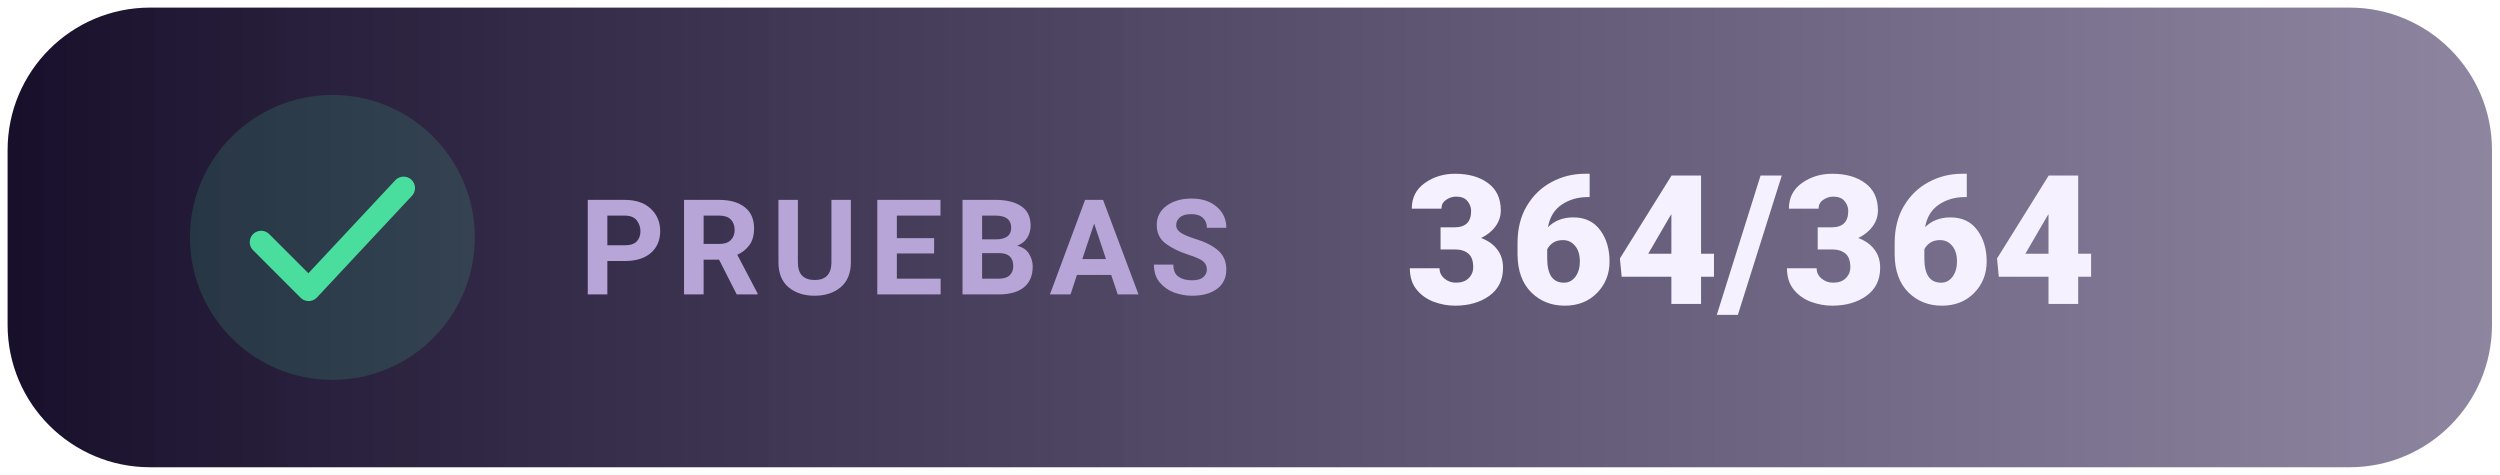
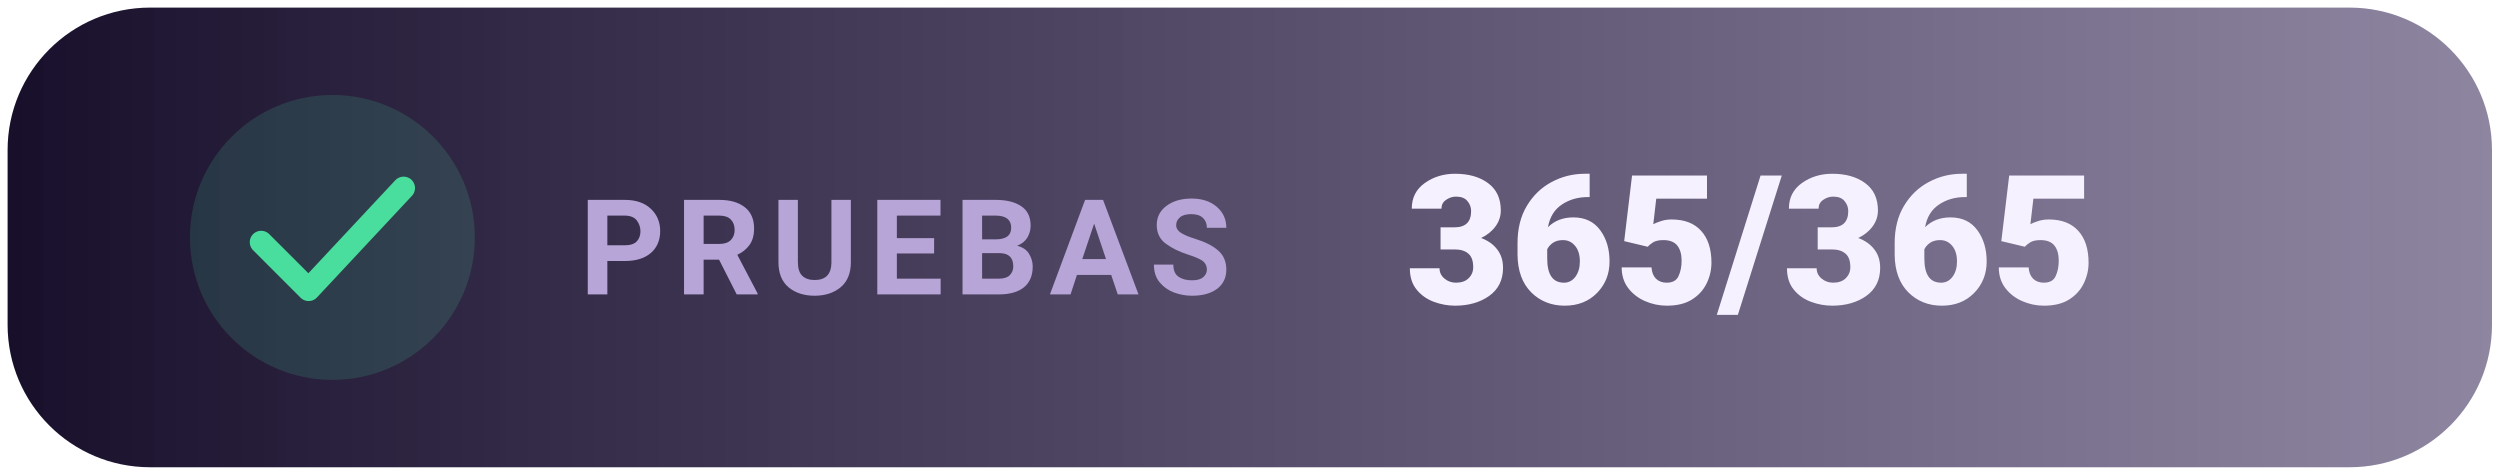
- <svg xmlns="http://www.w3.org/2000/svg" viewBox="0 0 263.244 50" width="263.244" height="50" role="img" aria-label="pruebas 364/364">
+ <svg xmlns="http://www.w3.org/2000/svg" viewBox="0 0 263.244 50" width="263.244" height="50" role="img" aria-label="pruebas 365/365">
  <defs>
    <style>
@keyframes vaiven { 0% { transform: translateX(-620px) } 100% { transform: translateX(1500px) } }
@keyframes respirar { 0%,100% { opacity: .45 } 50% { opacity: .8 } }
@keyframes latir { 0%,100% { opacity: .25; transform: scale(1) } 50% { opacity: .7; transform: scale(1.35) } }
@keyframes recorrer { 0% { transform: translateX(-320px) } 100% { transform: translateX(1240px) } }
.brillo { animation: vaiven 11s linear infinite; }
.halo { animation: respirar 9s ease-in-out infinite; }
.punto { animation: latir 5s ease-in-out infinite; transform-origin: center; }
.destello { animation: recorrer 7s ease-in-out infinite; }
@media (prefers-reduced-motion: reduce) {
  .brillo, .halo, .punto, .destello { animation: none }
}</style>
    <linearGradient id="piel" x1="0" y1="0" x2="1" y2="0">
      <stop offset="0" stop-color="#170F2A" />
      <stop offset="1" stop-color="#332455" stop-opacity=".55" />
    </linearGradient>
    <clipPath id="recorte">
      <rect x="0.8" y="0.8" width="261.6" height="48.4" rx="15" />
    </clipPath>
  </defs>
  <g clip-path="url(#recorte)">
    <rect x="0" y="0" width="263.2" height="50" rx="15" fill="url(#piel)" stroke="#332455" stroke-width="1.4" />
    <rect class="destello" x="0" y="0" width="120" height="50" fill="url(#velo)" opacity=".35" />
  </g>
  <circle cx="35" cy="25" r="15" fill="#4ADE9E" opacity=".15" />
  <g transform="translate(23 13)" fill="none" stroke="#4ADE9E" stroke-width="2">
    <path d="M4.5 12.5 9.5 17.5 19.5 6.8" fill="none" stroke-width="2.4" stroke-linecap="round" stroke-linejoin="round" />
  </g>
  <text x="61" y="31" font-family="-apple-system, BlinkMacSystemFont, &quot;SF Pro Display&quot;, &quot;Segoe UI&quot;, Roboto, Helvetica, Arial, sans-serif" font-size="14" font-weight="700" letter-spacing="1.1" fill="#B6A5D6">PRUEBAS</text>
-   <text x="148.0" y="32" font-family="-apple-system, BlinkMacSystemFont, &quot;SF Pro Display&quot;, &quot;Segoe UI&quot;, Roboto, Helvetica, Arial, sans-serif" font-size="19" font-weight="800" fill="#F6F1FF">364/364</text>
+   <text x="148.0" y="32" font-family="-apple-system, BlinkMacSystemFont, &quot;SF Pro Display&quot;, &quot;Segoe UI&quot;, Roboto, Helvetica, Arial, sans-serif" font-size="19" font-weight="800" fill="#F6F1FF">365/365</text>
</svg>
